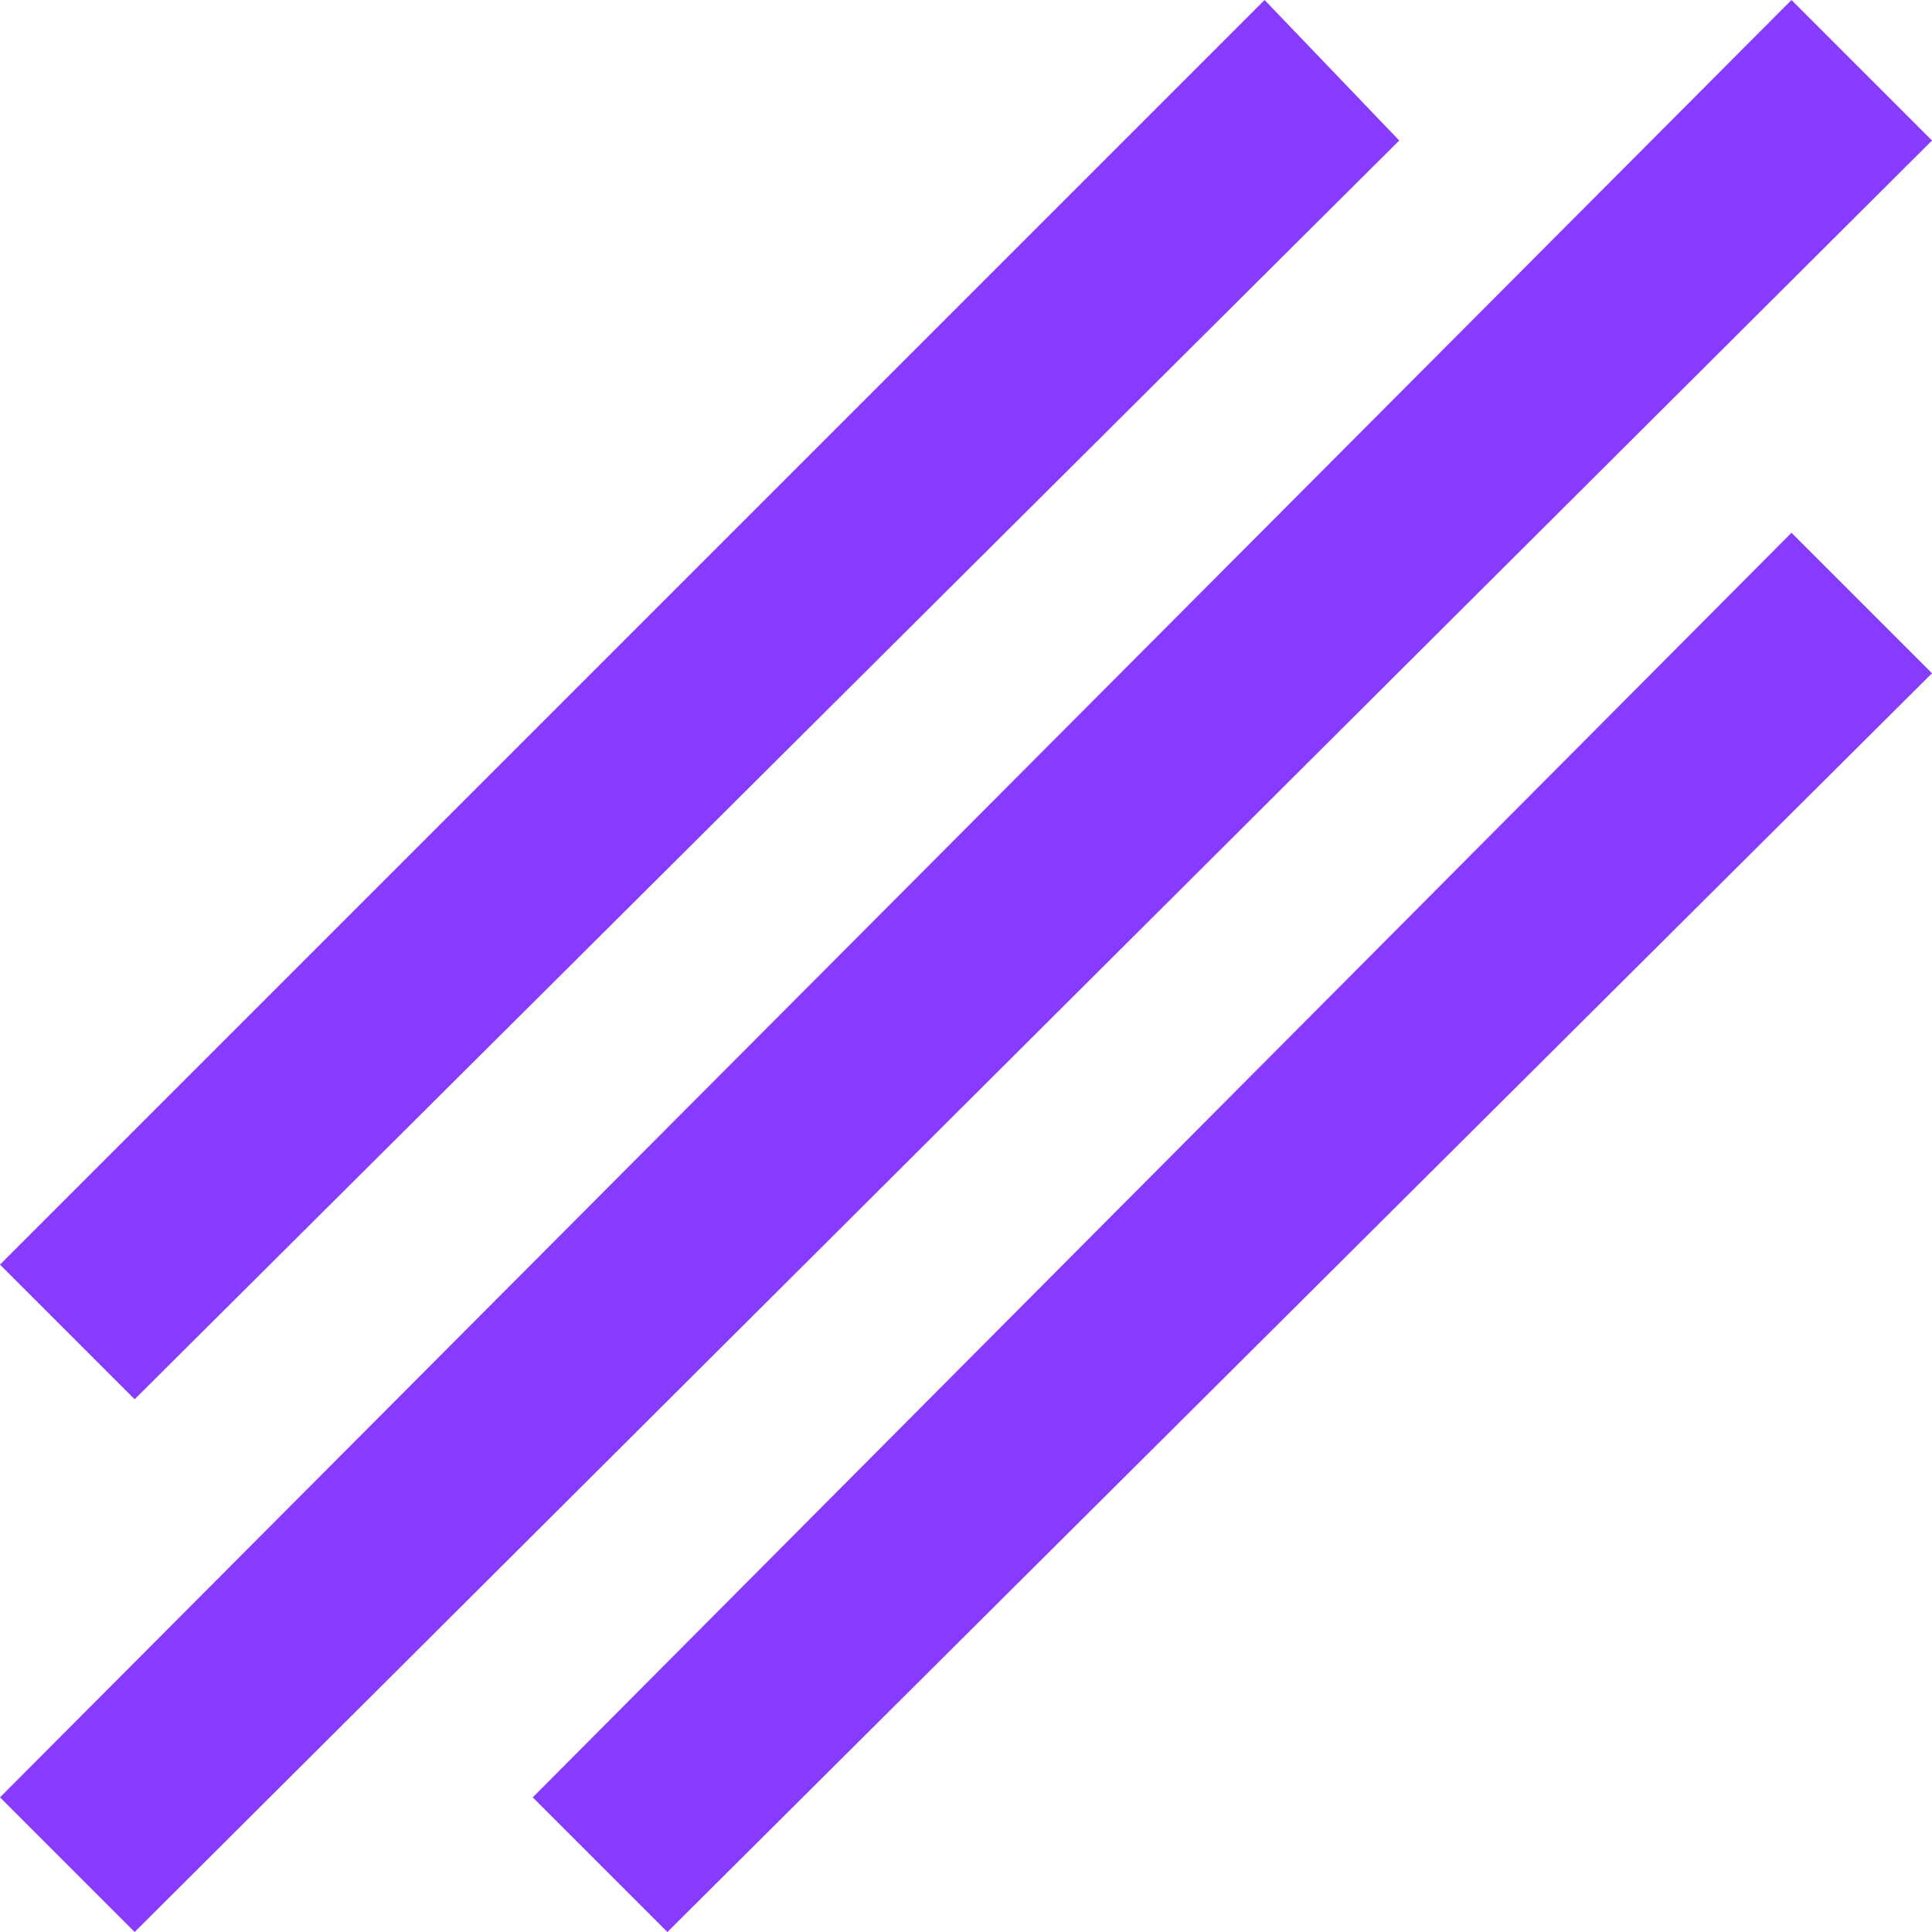
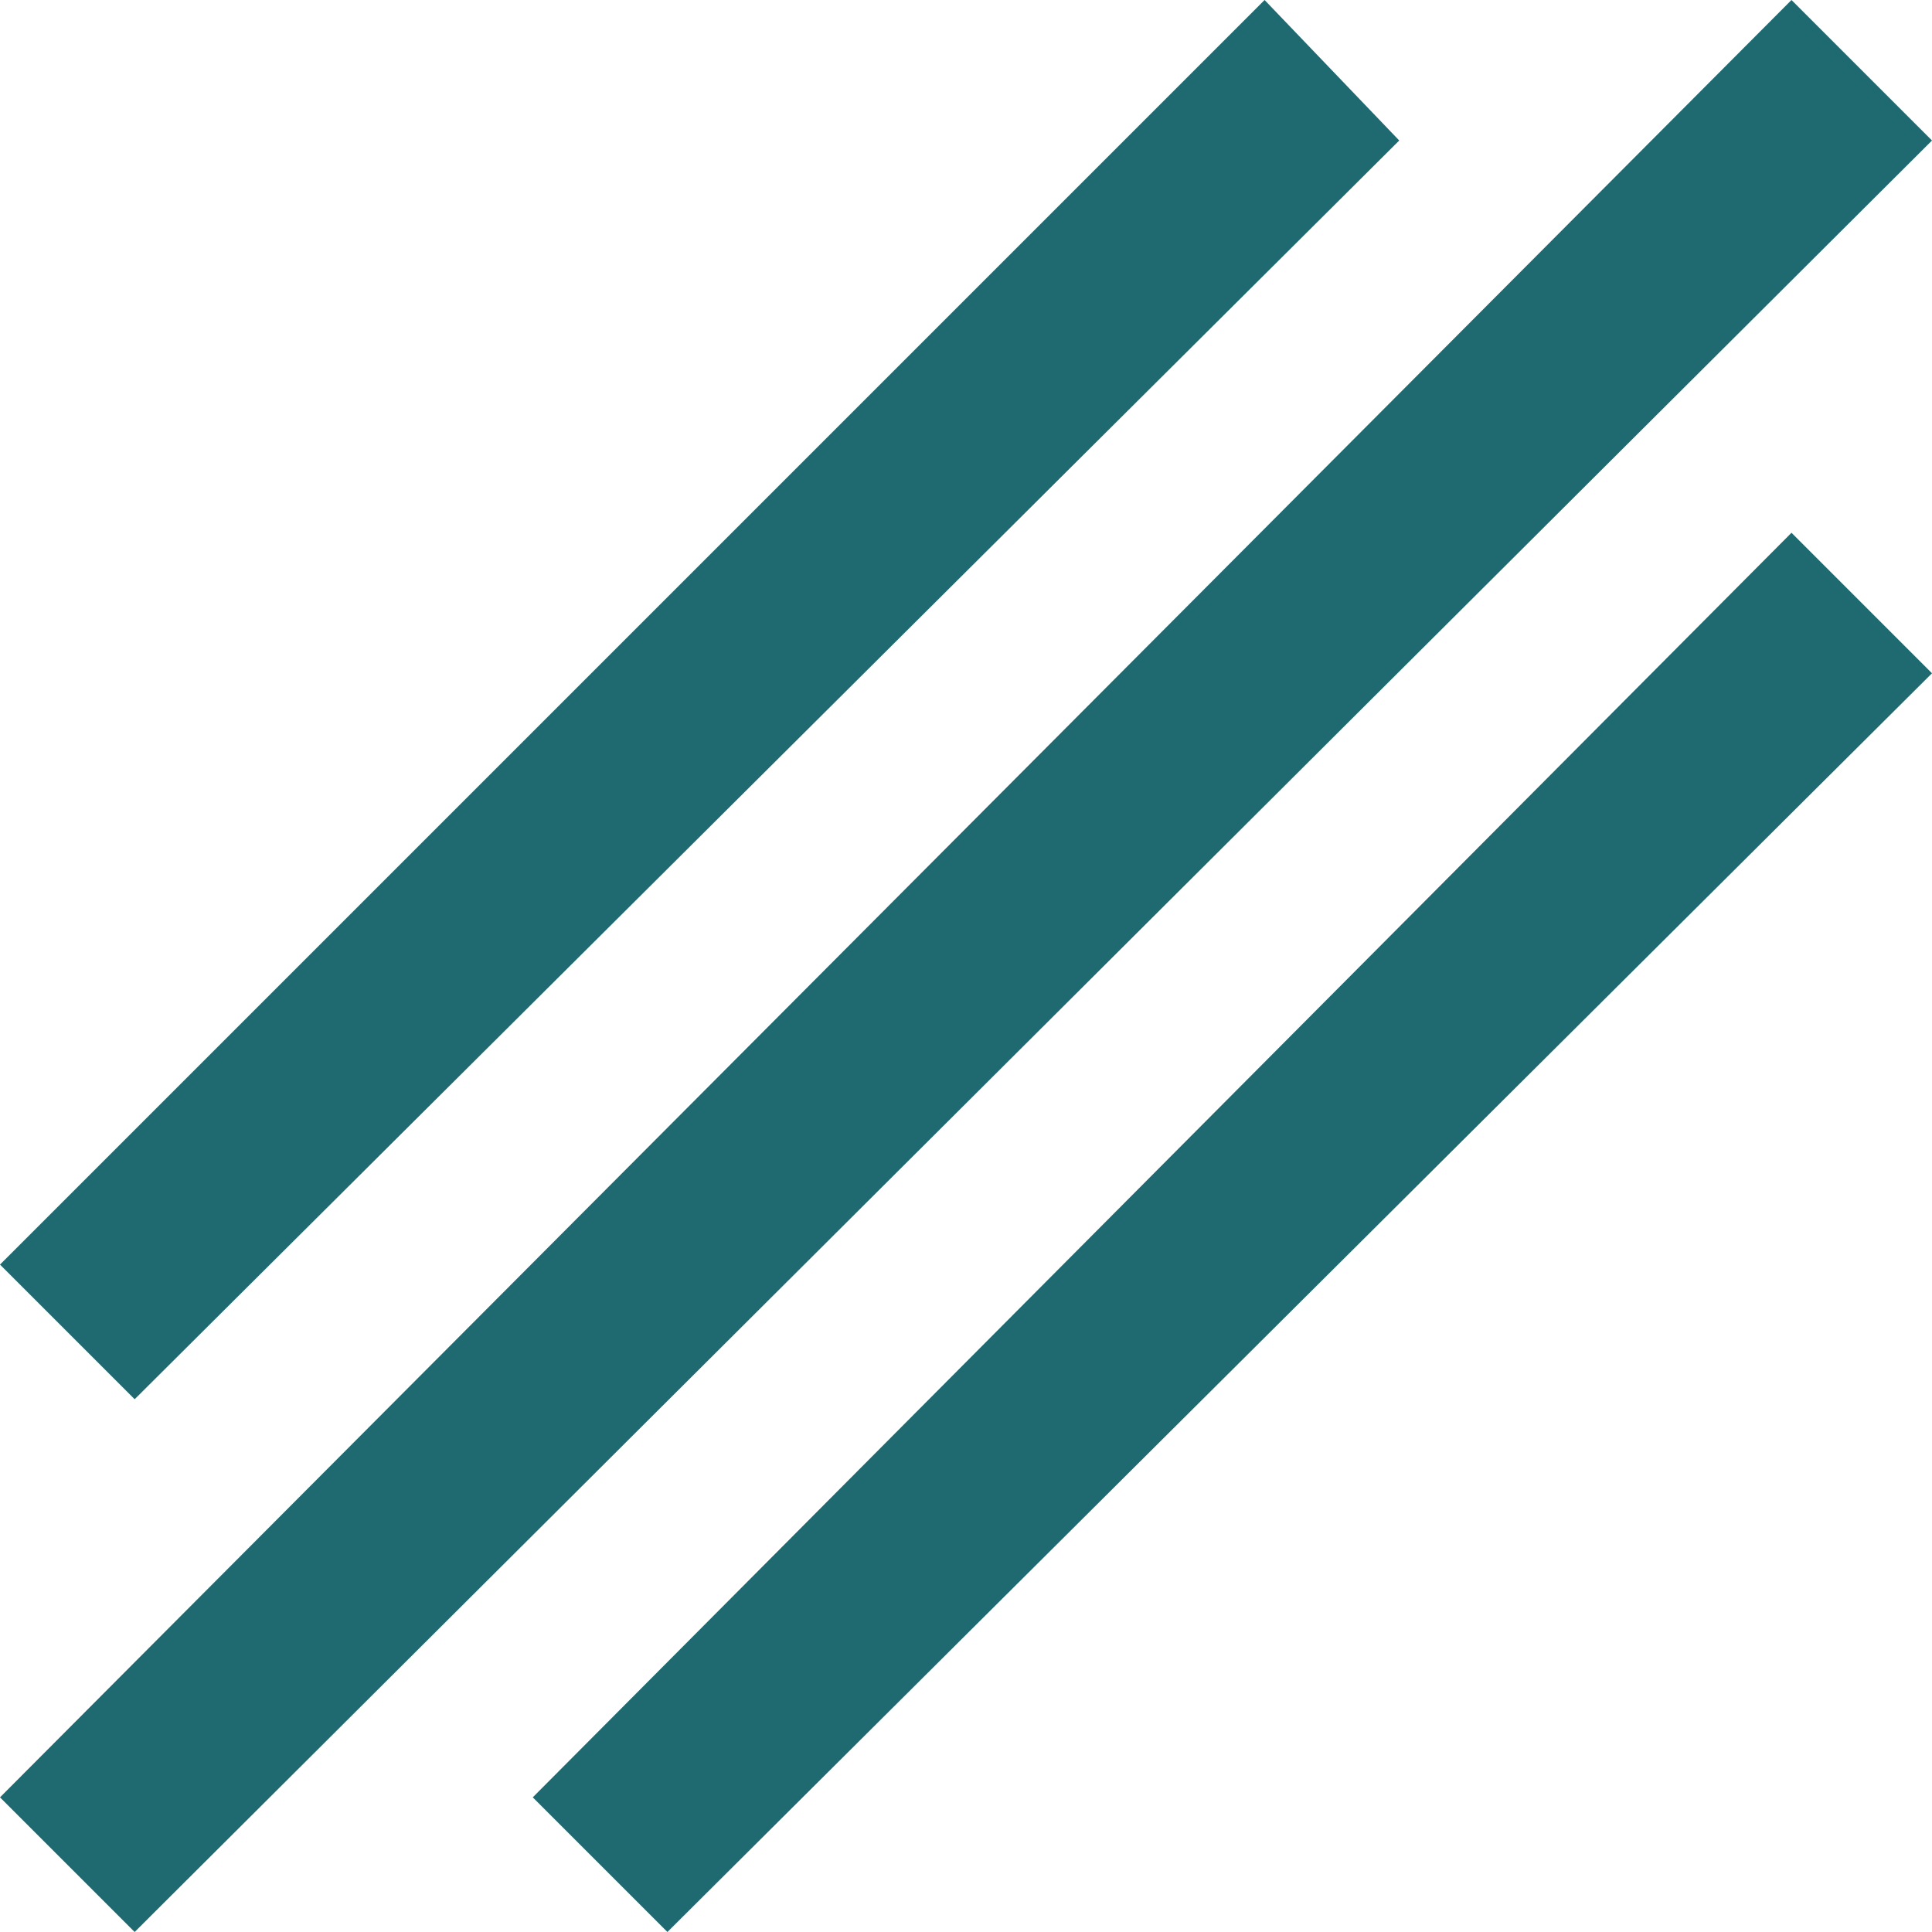
<svg xmlns="http://www.w3.org/2000/svg" viewBox="0 0 330 330" fill="none">
-   <path fill="#863bff" fill-rule="evenodd" d="M408,226 L432,250 L125,556 L102,533 L408,226 Z M408,317 L432,341 L216,556 L193,533 L408,317 Z M318,226 L341,250 L125,465 L102,442 L318,226 Z" transform="translate(-102 -226)" />
+   <path fill="#1f6970" fill-rule="evenodd" d="M408,226 L432,250 L125,556 L102,533 L408,226 Z M408,317 L432,341 L216,556 L193,533 L408,317 Z M318,226 L341,250 L125,465 L102,442 L318,226 Z" transform="translate(-102 -226)" />
</svg>
